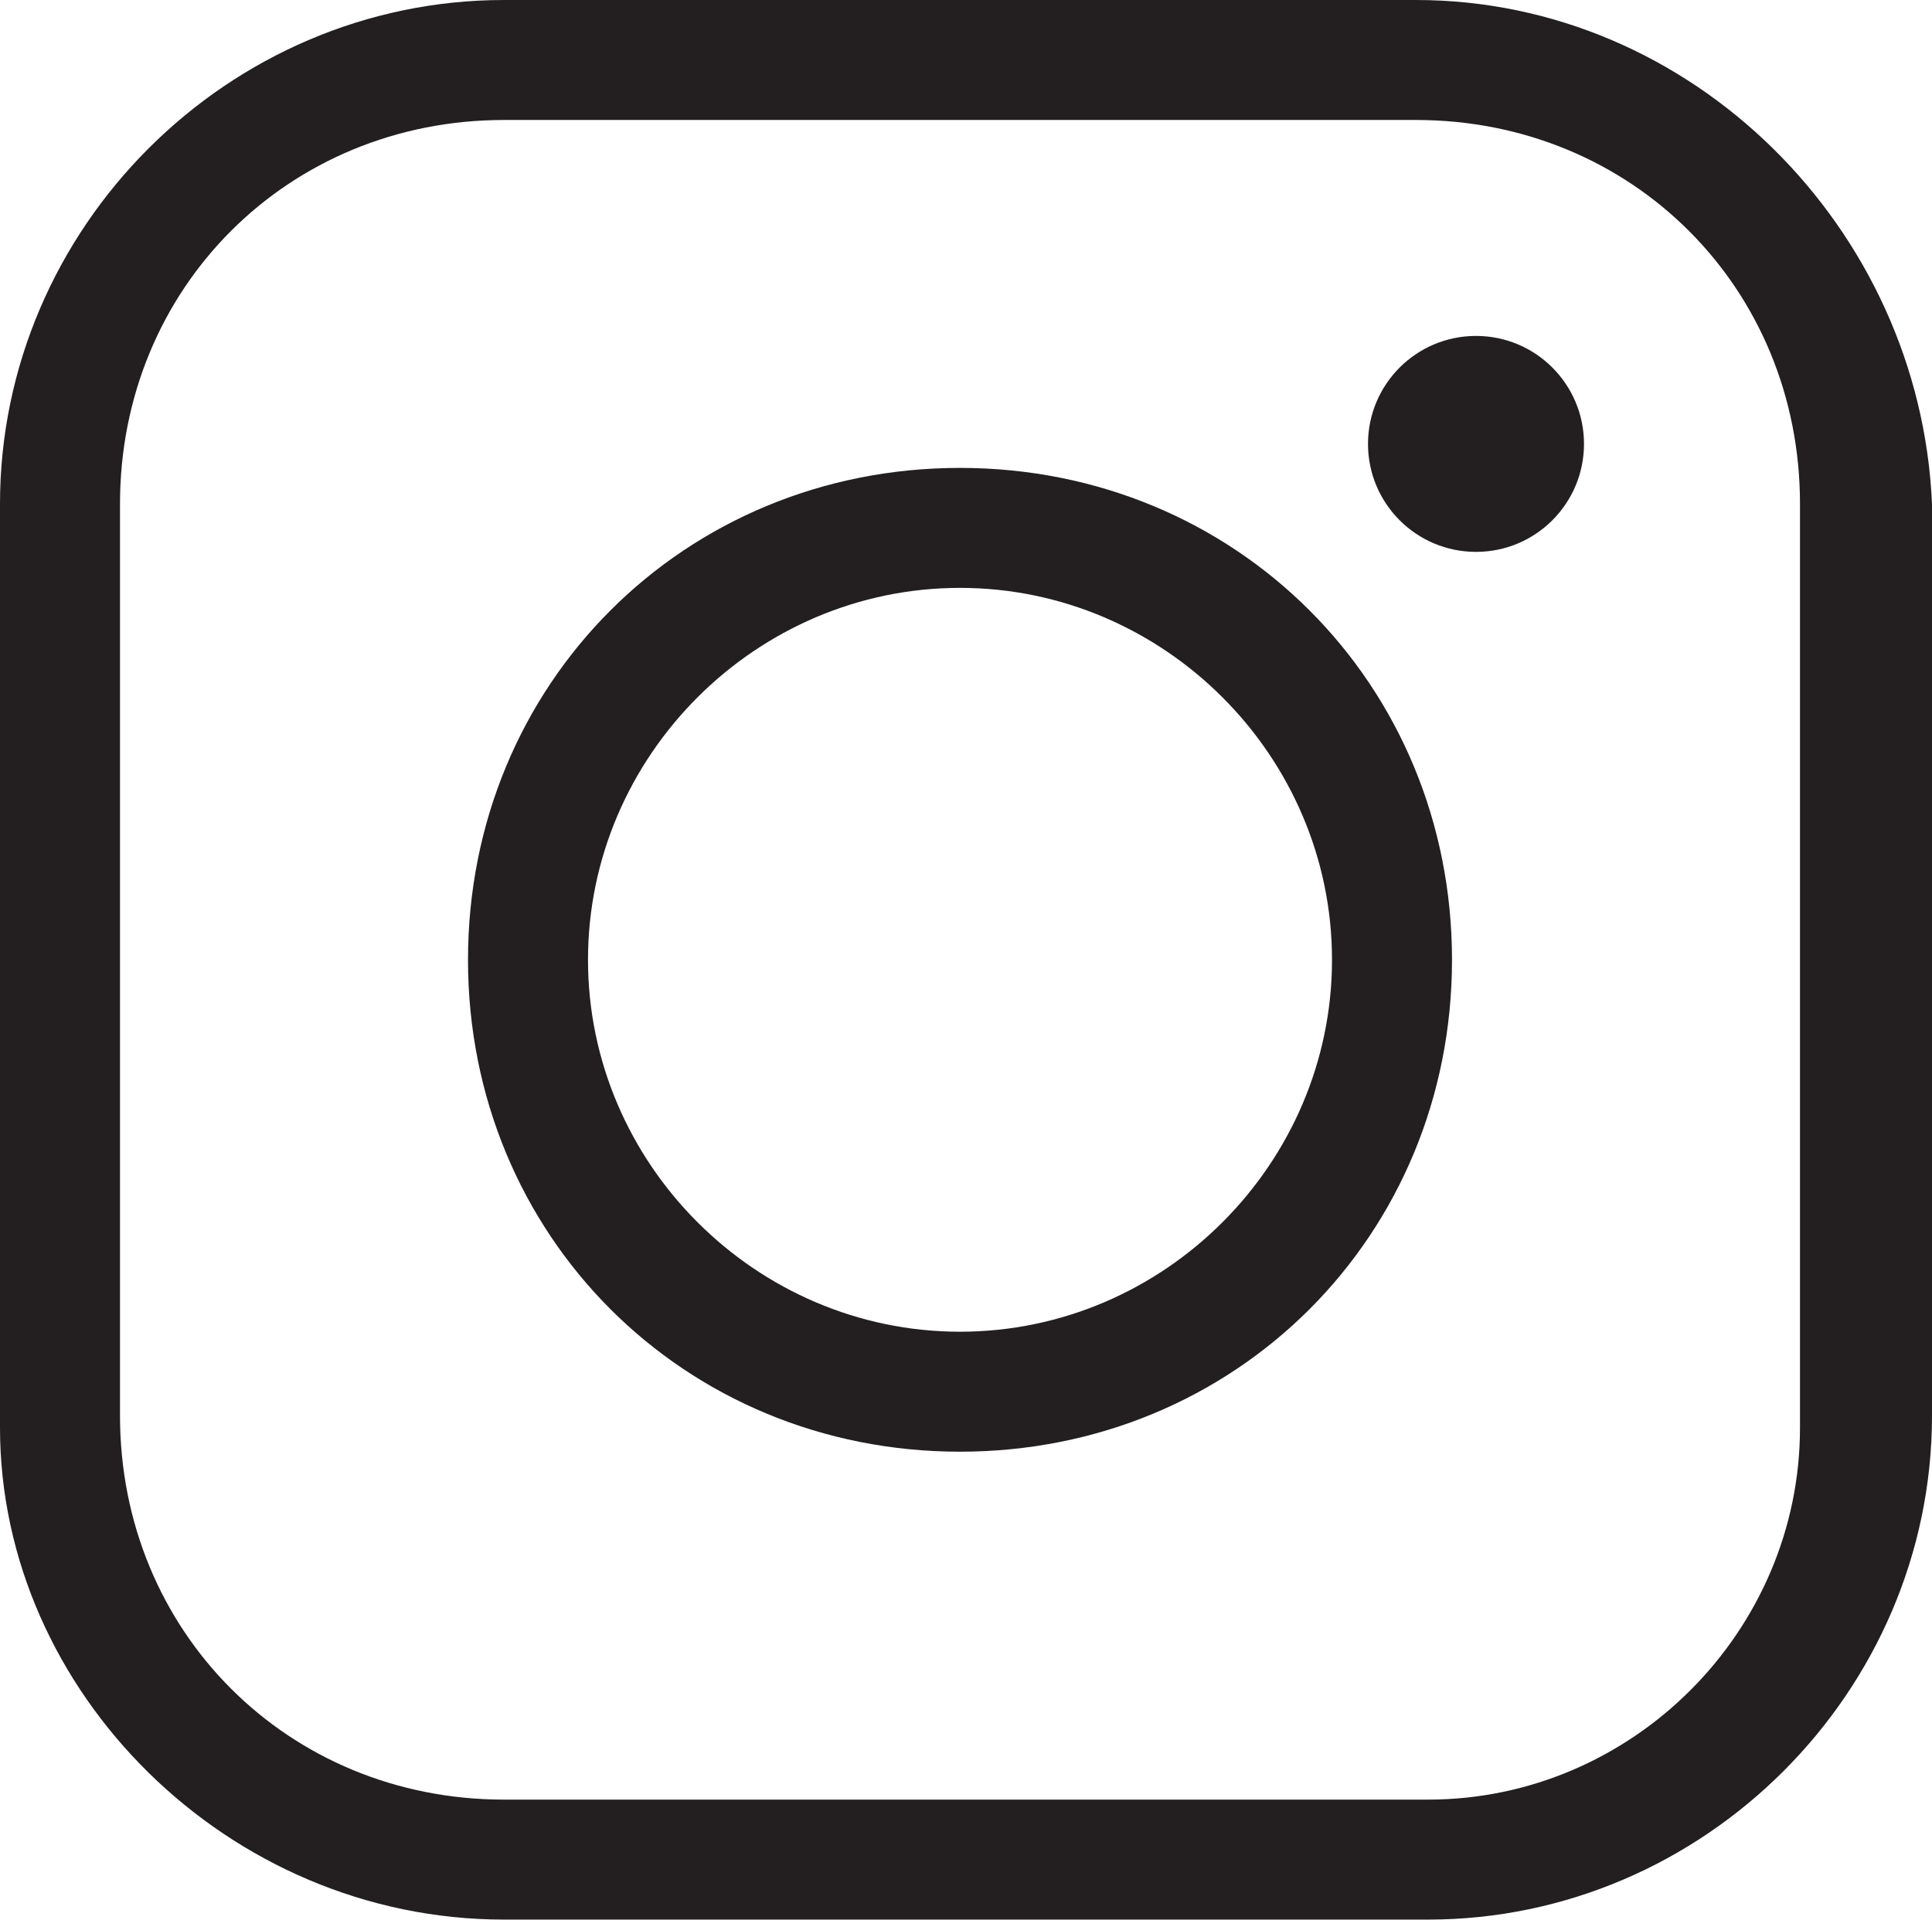
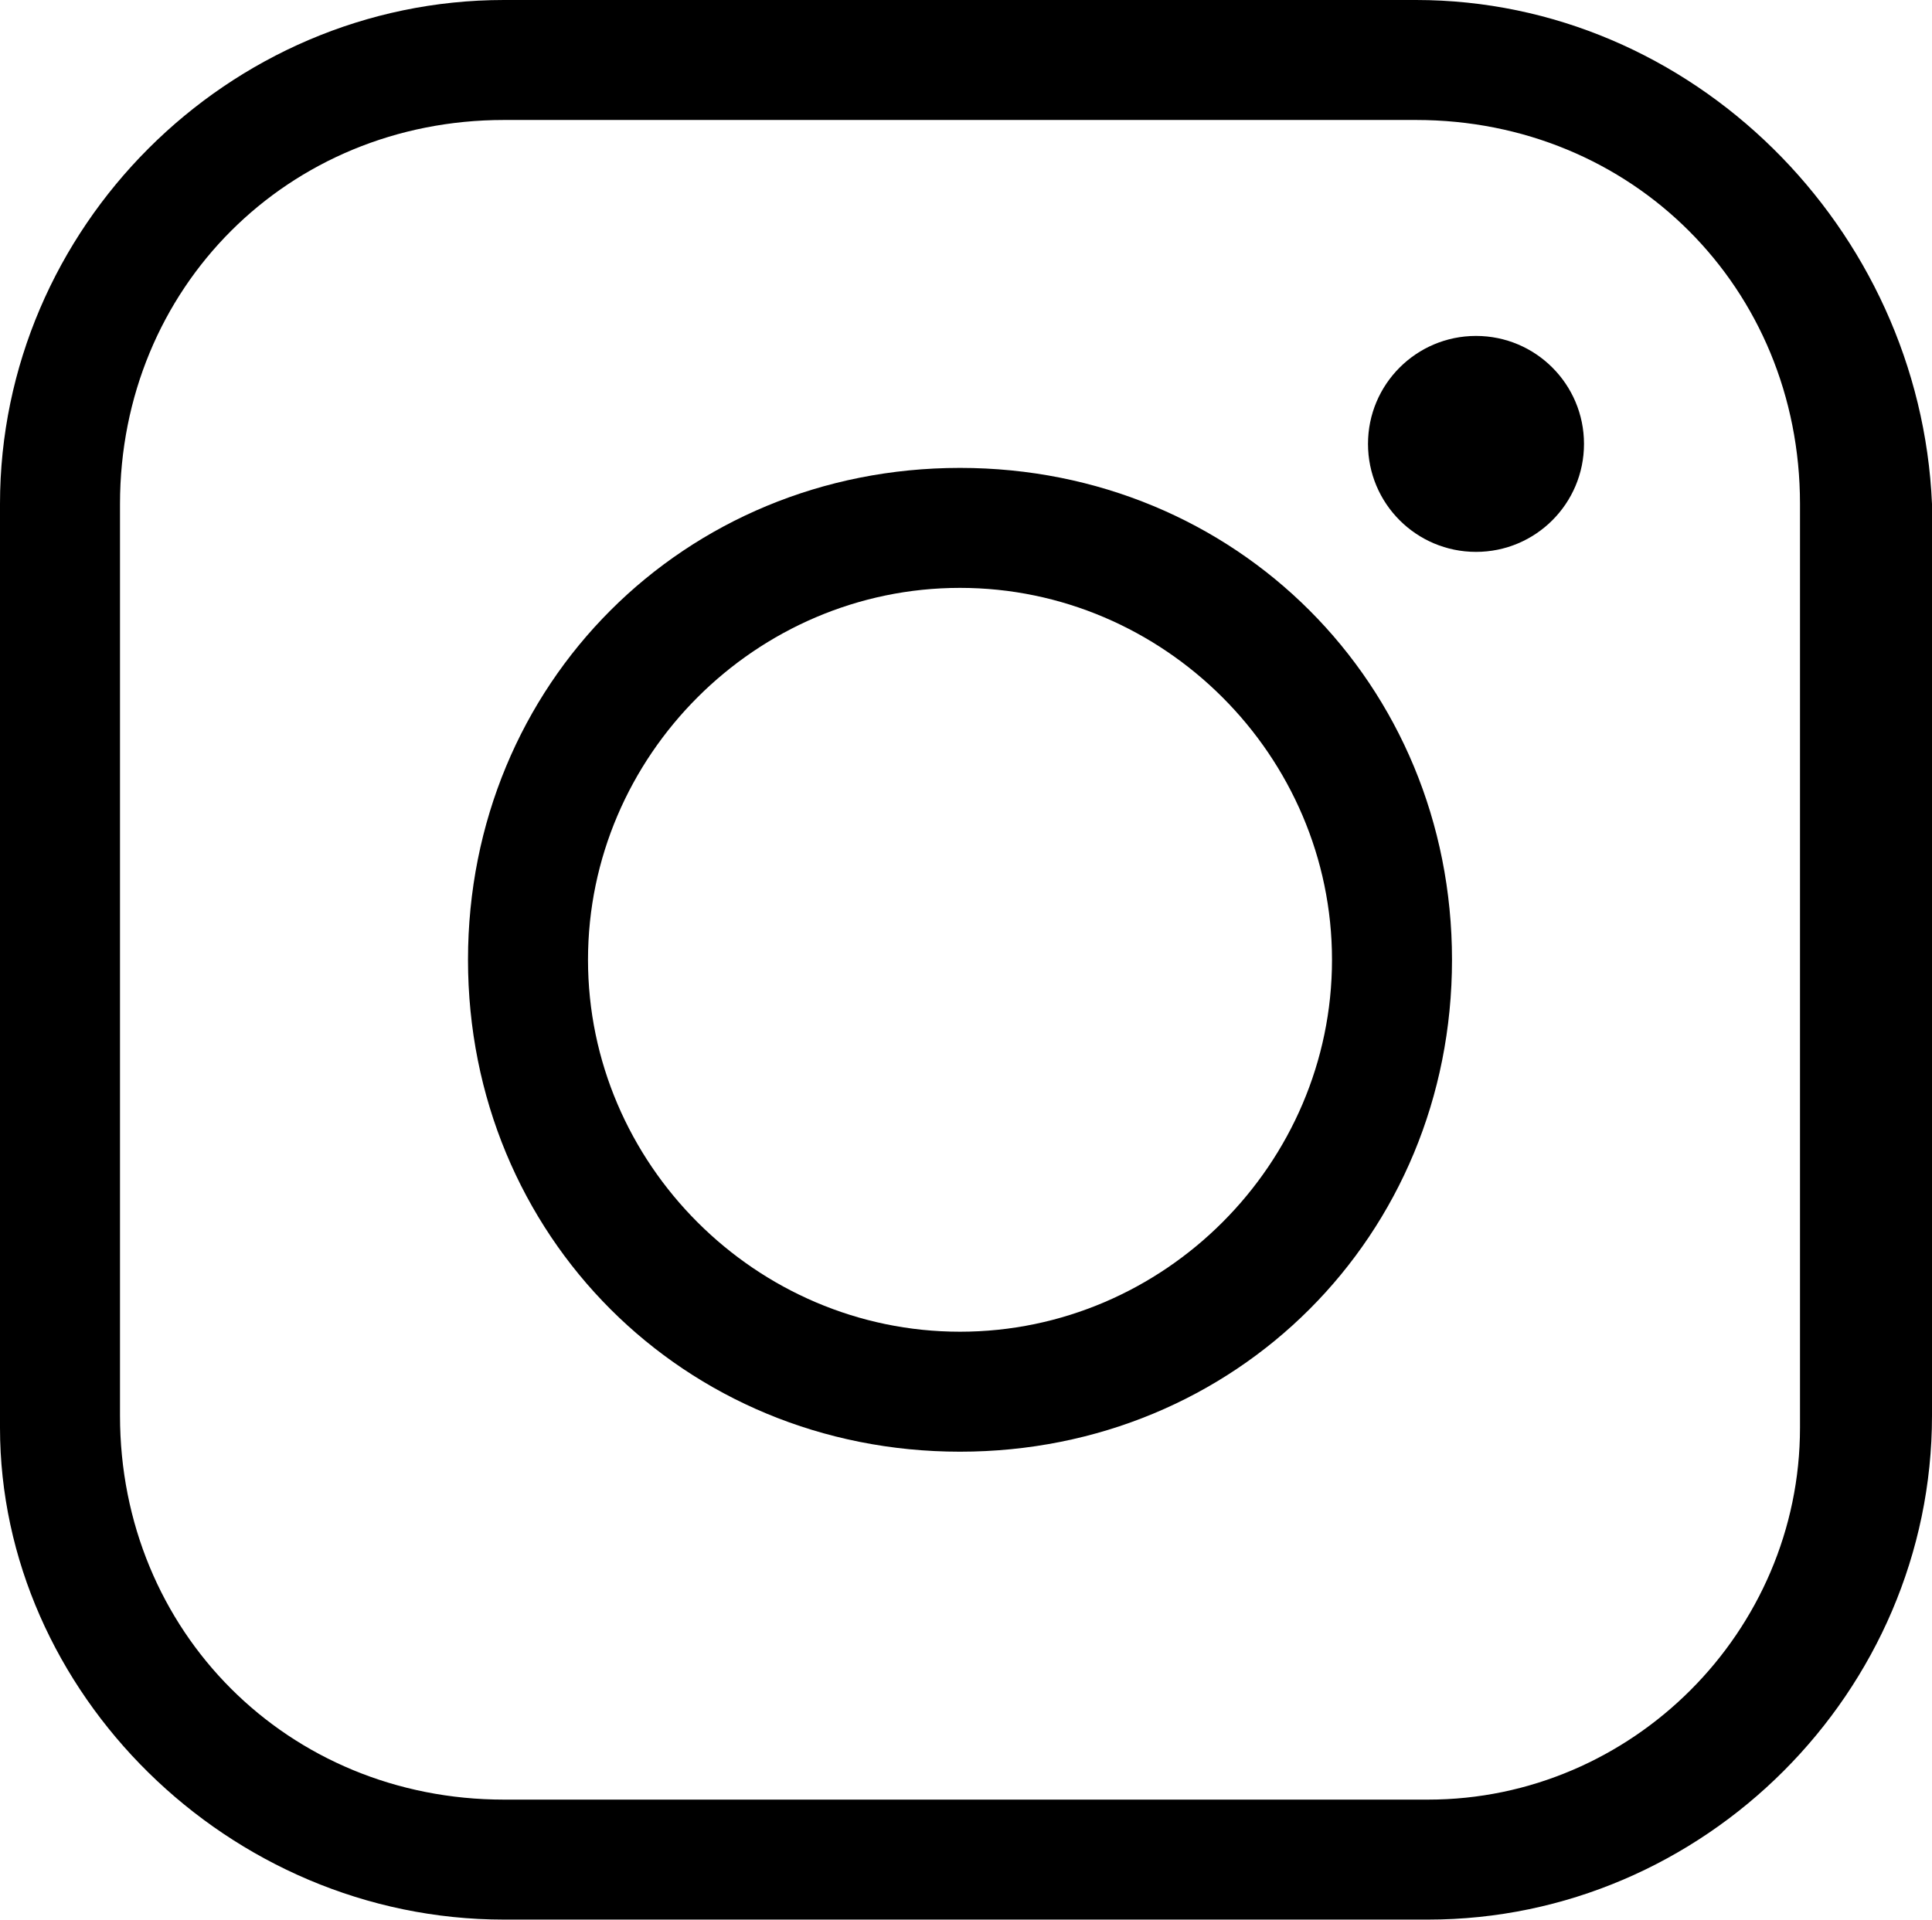
- <svg xmlns="http://www.w3.org/2000/svg" version="1.1" id="Layer_1" x="0px" y="0px" viewBox="0 0 16.1 16" style="enable-background:new 0 0 16.1 16;" xml:space="preserve">
-   <style type="text/css">.st0{fill:#231F20;}
- </style>
+ <svg viewBox="0 0 16.1 16">
  <path class="st0" d="M11.8,1C13.6,1,15,2.4,15,4.2v7.7c0,1.7-1.4,3.1-3.1,3.1H4.2C2.4,15,1,13.6,1,11.8V4.2C1,2.4,2.4,1,4.2,1H11.8M11.8,0H4.2C1.9,0,0,1.9,0,4.2v7.7C0,14.1,1.9,16,4.2,16h7.7c2.3,0,4.2-1.9,4.2-4.2V4.2C16,1.9,14.1,0,11.8,0z" />
  <path class="st0" d="M8,4.9c1.7,0,3.1,1.4,3.1,3.1S9.7,11.1,8,11.1S4.9,9.7,4.9,8S6.3,4.9,8,4.9 M8,3.9C5.7,3.9,3.9,5.7,3.9,8s1.8,4.1,4.1,4.1s4.1-1.8,4.1-4.1S10.3,3.9,8,3.9z" />
  <circle class="st0" cx="12.3" cy="3.7" r="0.9" />
</svg>
